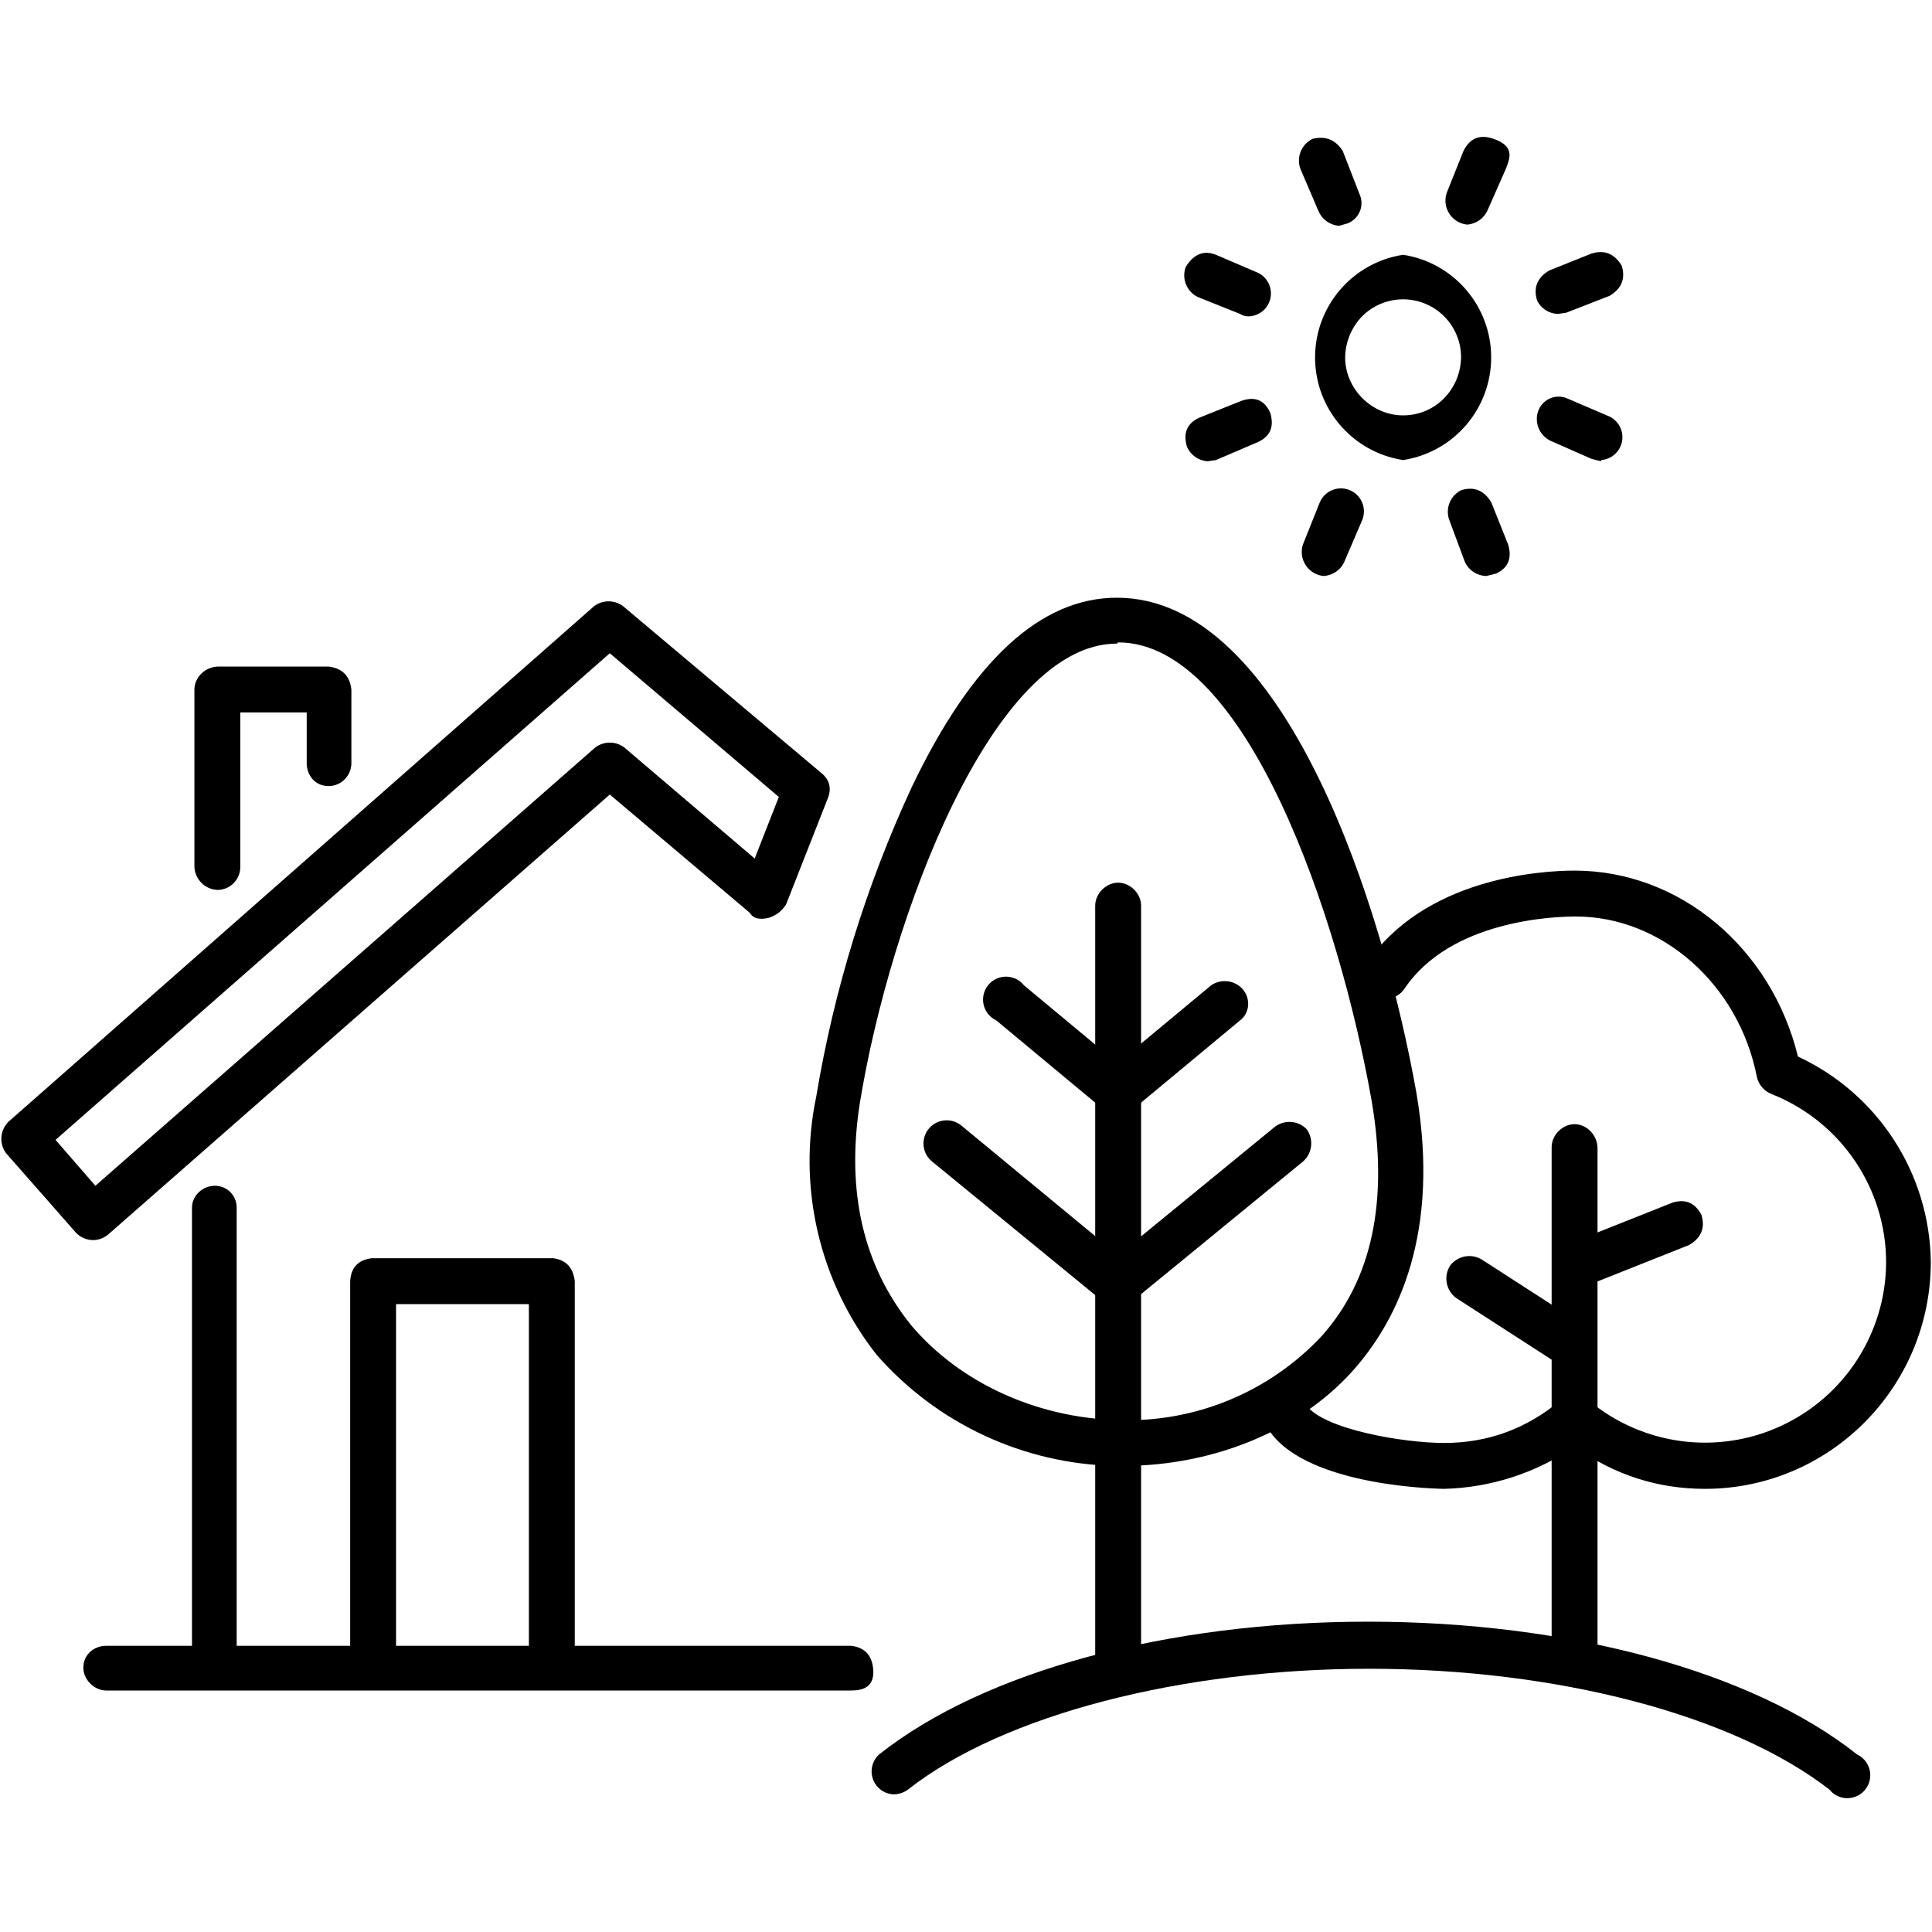
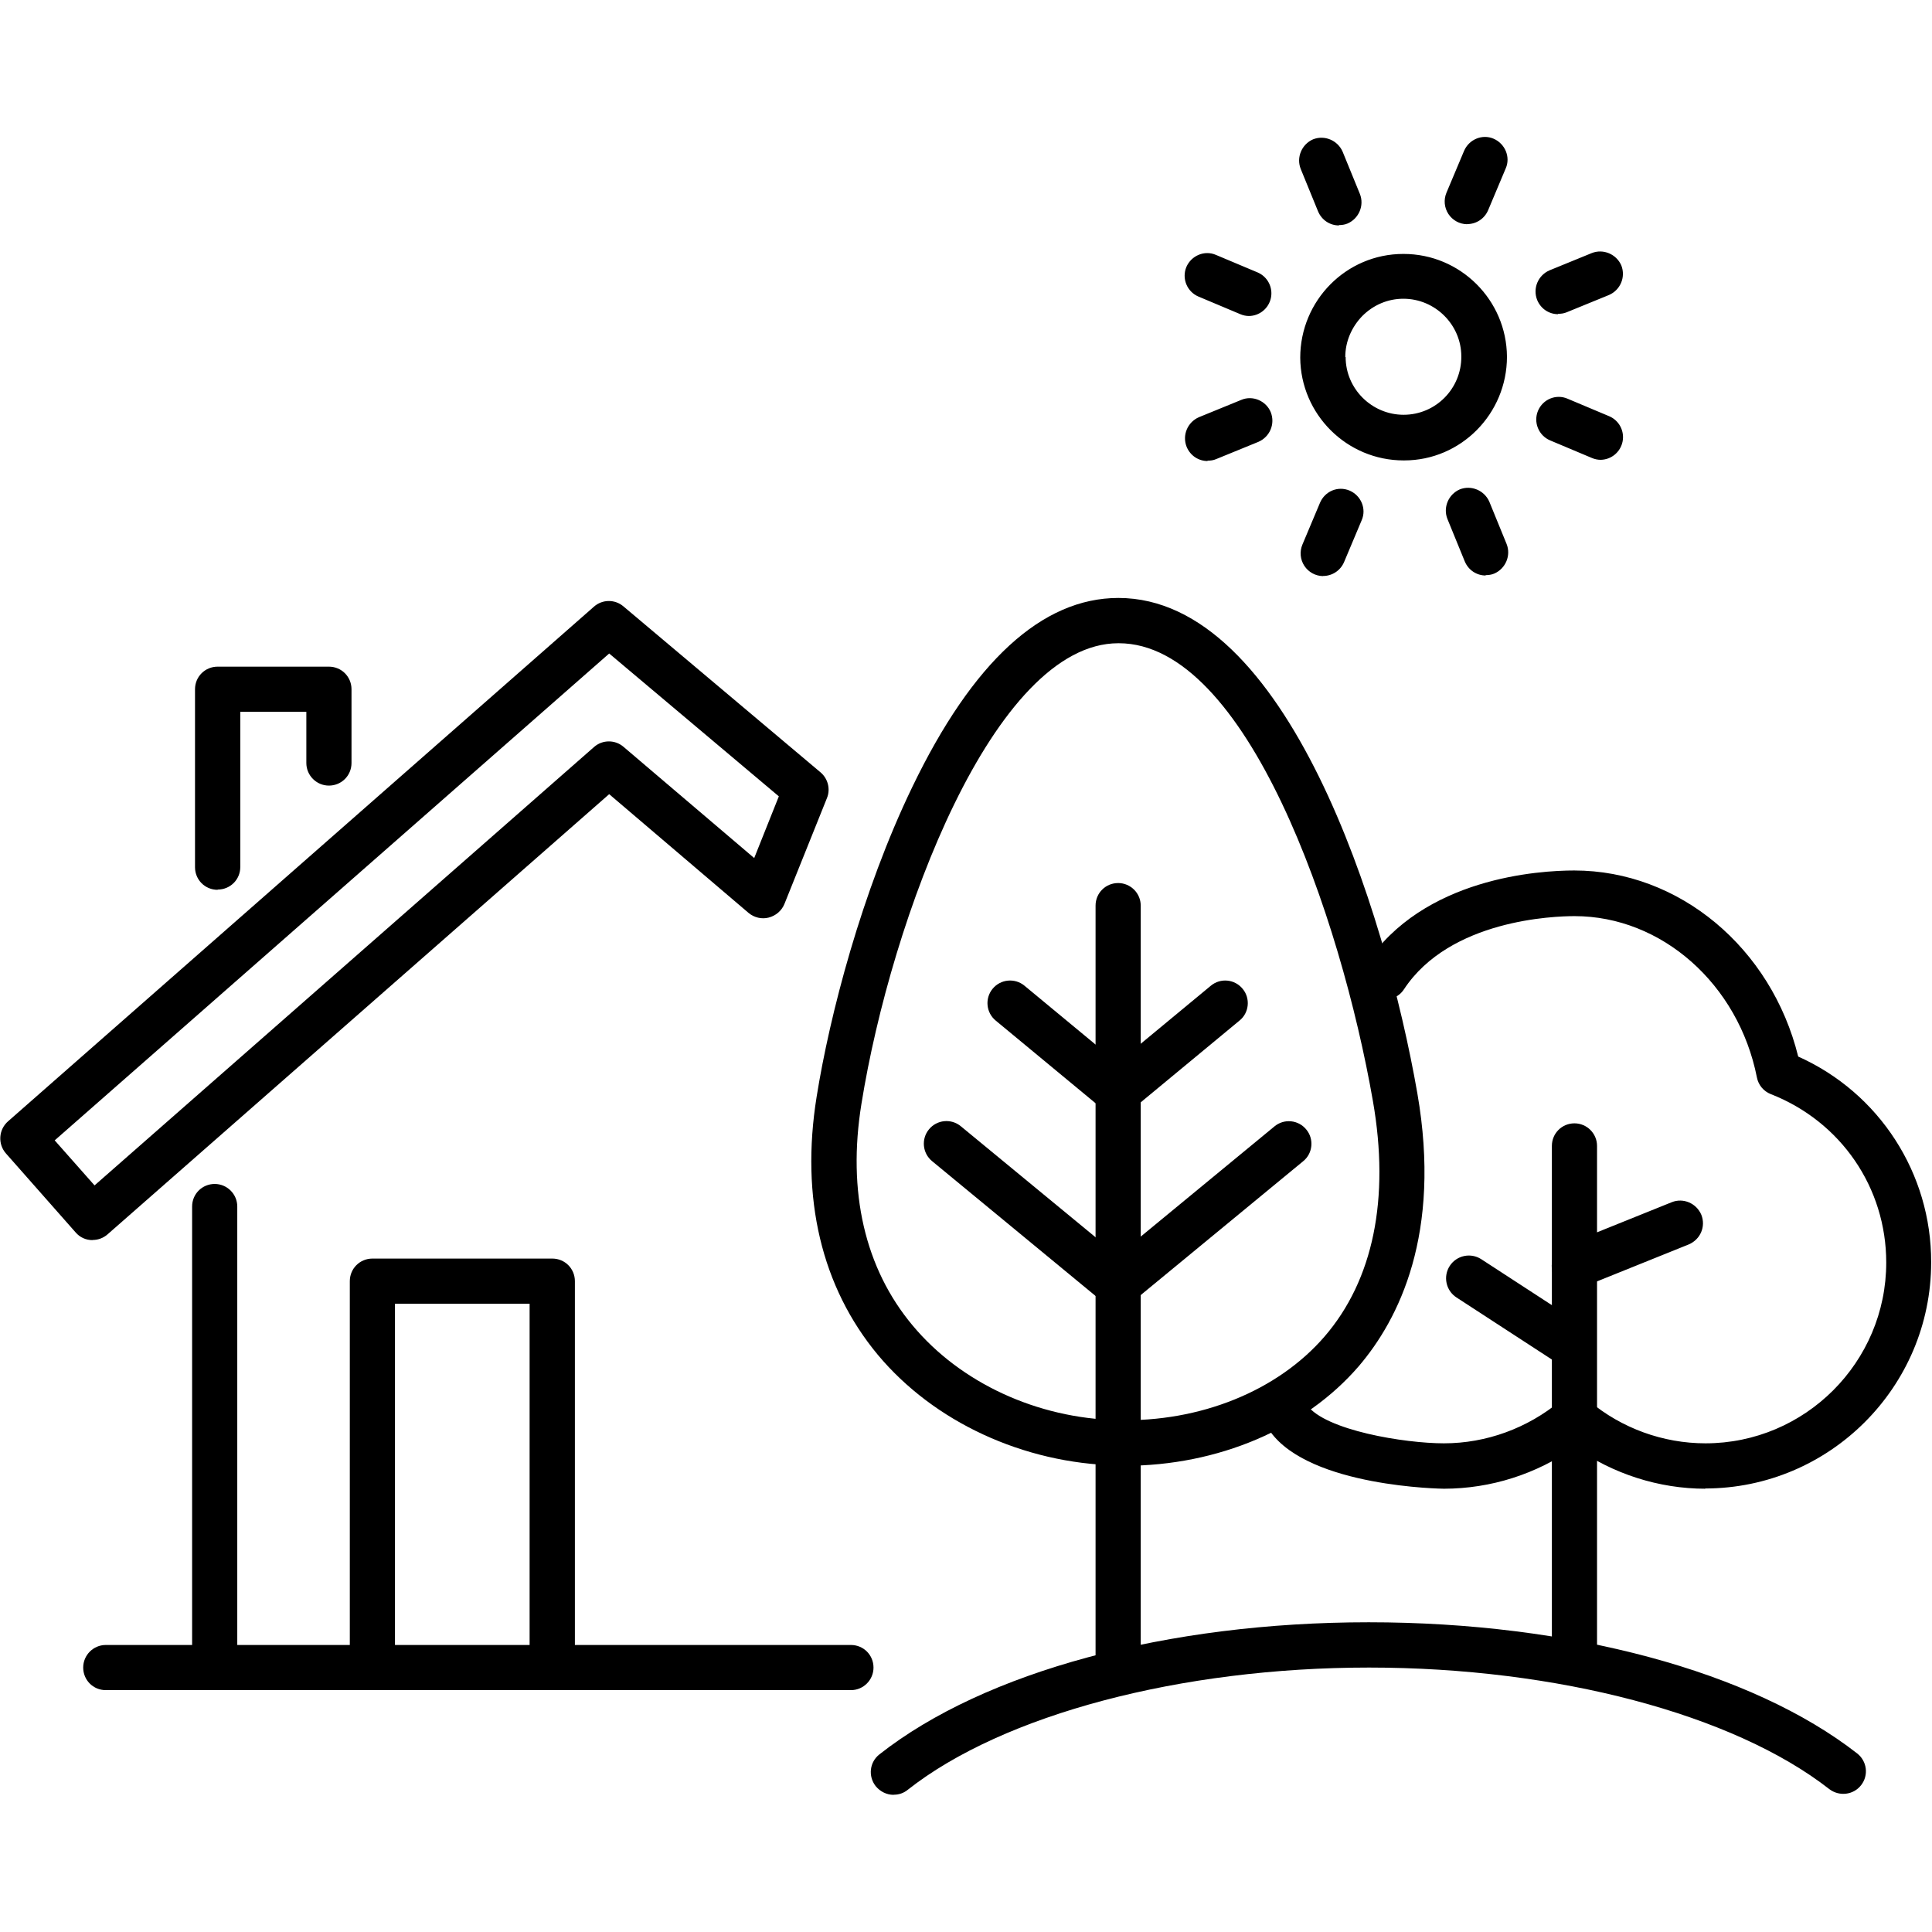
<svg xmlns="http://www.w3.org/2000/svg" class="nok-icon %s" height="16" width="16" fill="currentColor" viewBox="0 0 16 16">
-   <path d="M1.78 13.98a.2.2 0 0 1-.19-.2V10c0-.1.09-.18.19-.18s.18.08.18.18v3.8q-.02.17-.18.19m2.8 0a.2.2 0 0 1-.2-.2V10.8h-1.1v2.99c0 .1-.1.19-.2.19s-.18-.09-.18-.2v-3.17q.01-.17.18-.19h1.5q.16.02.18.19v3.18q-.01.17-.19.19" />
-   <path d="M.77 10.27a.2.2 0 0 1-.14-.06l-.58-.66a.2.2 0 0 1 .02-.26l4.85-4.27a.2.2 0 0 1 .24 0L6.8 6.4q.1.08.06.2l-.35.89q-.05.08-.14.11-.12.03-.16-.04l-1.16-.98L.9 10.22a.2.2 0 0 1-.12.05m-.32-.83.33.38 4.14-3.63a.2.2 0 0 1 .24 0l1.08.92.2-.51-1.4-1.19zM1.8 7.37a.2.2 0 0 1-.19-.19V5.71c0-.1.09-.19.2-.19h.91q.17.02.19.19v.61c0 .1-.08.19-.19.19s-.18-.09-.18-.19V5.9h-.55v1.28c0 .1-.08.19-.19.19M7.05 14H.88c-.1 0-.19-.09-.19-.19s.08-.18.19-.18h6.17q.16.02.18.18c.02.16-.08.19-.18.19m7.07-1.67q-.59 0-1.08-.35a2 2 0 0 1-1.08.35c-.01 0-1.11-.01-1.44-.47a.2.2 0 0 1 .04-.27q.15-.09.26.05c.15.2.81.31 1.14.31q.54 0 .96-.35a.2.2 0 0 1 .24 0 1.5 1.5 0 0 0 2.46-1.14 1.5 1.5 0 0 0-.95-1.4.2.2 0 0 1-.12-.14c-.15-.77-.79-1.33-1.5-1.33-.18 0-1.04.03-1.42.6a.2.2 0 0 1-.26.06.2.2 0 0 1-.06-.26c.48-.72 1.45-.78 1.73-.78.87 0 1.63.64 1.85 1.54a1.9 1.9 0 0 1 1.1 1.7c0 1.04-.84 1.88-1.87 1.88" />
-   <path d="M13.04 13.91a.2.2 0 0 1-.19-.19V9.5c0-.1.09-.19.19-.19s.19.09.19.2v4.22c0 .1-.09.2-.2.2" />
-   <path d="m12.95 11.29-.1-.03-.79-.51a.2.2 0 0 1-.05-.27.2.2 0 0 1 .26-.05l.79.51c.08.06.1.18.05.26a.2.2 0 0 1-.16.09m.09-.62a.2.2 0 0 1-.18-.12.2.2 0 0 1 .11-.24l.88-.35q.16-.05.24.1.05.16-.1.25l-.88.35zM9.3 12.14h-.06a2.7 2.7 0 0 1-1.98-.92 2.6 2.6 0 0 1-.5-2.14 10 10 0 0 1 .79-2.56q.75-1.57 1.7-1.57c1.4 0 2.21 2.58 2.48 4.1.2 1.17-.16 1.87-.49 2.26-.44.52-1.17.83-1.94.83m-.05-6.81c-1.03 0-1.88 2.27-2.13 3.81q-.17 1.1.43 1.84c.4.47 1.03.76 1.7.78a2.2 2.2 0 0 0 1.7-.7q.62-.7.41-1.94c-.27-1.53-1.04-3.8-2.1-3.8Z" />
-   <path d="M9.22 10.8a.2.2 0 0 1-.12-.05L7.72 9.62a.19.19 0 1 1 .24-.3l1.38 1.14a.2.2 0 0 1 .02.27.2.2 0 0 1-.14.07M9.2 9.18a.2.2 0 0 1-.12-.04l-.83-.69a.19.19 0 1 1 .23-.29l.83.69q.13.12.03.26a.2.2 0 0 1-.15.07Z" />
-   <path d="M9.3 10.8a.2.2 0 0 1-.15-.07.2.2 0 0 1 .03-.27l1.38-1.13a.2.2 0 0 1 .26.02.2.2 0 0 1-.03.27l-1.38 1.13a.2.2 0 0 1-.12.05Zm.02-1.62a.2.2 0 0 1-.15-.07.2.2 0 0 1 .03-.26l.83-.69a.2.2 0 0 1 .26.03c.07.08.06.2-.02.26l-.83.69a.2.2 0 0 1-.12.04" />
-   <path d="M9.26 13.99a.2.2 0 0 1-.19-.19V7.5c0-.1.09-.19.19-.19s.19.09.19.19v6.3q-.02.17-.19.19" />
-   <path d="M7.4 14.86a.19.19 0 0 1-.12-.33c.87-.69 2.39-1.1 4.05-1.1s3.18.41 4.05 1.1a.19.19 0 1 1-.23.29c-.8-.62-2.26-1-3.81-1s-3.03.38-3.82 1a.2.2 0 0 1-.12.04m4.22-11.05a.86.86 0 0 1 0-1.7.86.86 0 0 1 0 1.7m-.48-.85c0 .26.22.48.48.48.27 0 .48-.22.48-.49a.48.48 0 0 0-.82-.33.5.5 0 0 0-.14.34m-.18 1.81a.2.2 0 0 1-.17-.26l.14-.35a.19.19 0 1 1 .35.15l-.15.35a.2.2 0 0 1-.17.11m1.19-2.91a.2.2 0 0 1-.17-.26l.14-.35q.08-.16.25-.1c.17.06.14.15.1.25l-.15.34a.2.2 0 0 1-.17.12M10 3.82a.2.2 0 0 1-.17-.12q-.05-.17.1-.24l.35-.14q.17-.06.24.1.05.17-.1.24l-.35.15zm2.9-1.22a.2.2 0 0 1-.17-.11q-.05-.16.1-.25l.35-.14q.16-.05.25.1.05.16-.1.25l-.36.14zm-2.56.02q-.04 0-.07-.02l-.35-.14a.2.2 0 0 1-.1-.25q.1-.16.25-.1l.35.15a.19.19 0 0 1-.08.36m2.92 1.2-.08-.02-.34-.15a.2.2 0 0 1-.1-.25c.04-.1.15-.14.24-.1l.35.15a.19.19 0 0 1-.07.36m-.95.96a.2.2 0 0 1-.18-.12L12 4.3a.2.2 0 0 1 .1-.24q.16-.05.25.1l.14.35q.05.17-.1.24zm-1.22-2.9a.2.2 0 0 1-.17-.12l-.15-.35a.2.2 0 0 1 .1-.25q.16-.04.25.1l.14.36c.04.09 0 .2-.1.24z" />
+   <path d="M1.778 13.975c-.105 0-.187-.084-.187-.187V9.992c0-.105.084-.187.187-.187s.187.084.187.187v3.797c0 .105-.084.187-.187.187m2.795 0c-.105 0-.187-.084-.187-.187v-2.992H3.271v2.992c0 .105-.084.187-.187.187s-.187-.084-.187-.187v-3.179c0-.105.084-.187.187-.187h1.49c.105 0 .187.084.187.187v3.179c0 .105-.084.187-.187.187" />
+   <path d="M.767 10.27a.181.181 0 0 1-.141-.064l-.577-.654a.188.188 0 0 1 .018-.266l4.852-4.262a.186.186 0 0 1 .243-.003l1.633 1.375c.061.051.084.138.054.212l-.353.879c-.023.056-.072.097-.13.112s-.12 0-.166-.038l-1.155-.984-4.155 3.646c-.036.031-.079.046-.123.046m-.314-.825.33.373 4.137-3.631a.186.186 0 0 1 .245 0l1.081.92.204-.511-1.405-1.183zm1.349-2.075c-.105 0-.187-.084-.187-.187v-1.474c0-.105.084-.187.187-.187h.922c.105 0 .187.084.187.187v.611c0 .105-.084.187-.187.187s-.187-.084-.187-.187v-.424h-.547v1.285c0 .105-.084.187-.187.187Zm5.248 6.628H.876c-.105 0-.187-.084-.187-.187s.084-.187.187-.187h6.171c.105 0 .187.084.187.187s-.084.187-.187.187Zm7.075-1.668c-.388 0-.767-.123-1.083-.345a1.883 1.883 0 0 1-1.083.345c-.01 0-1.109-.013-1.439-.473a.189.189 0 0 1 .043-.263c.084-.061.202-.041.261.043.151.21.81.317 1.134.317.35 0 .692-.125.963-.35.069-.059.171-.059.24 0 .268.225.611.35.963.35.825 0 1.497-.672 1.497-1.497 0-.621-.376-1.168-.956-1.395a.186.186 0 0 1-.115-.138c-.153-.774-.79-1.336-1.51-1.336-.169 0-1.032.028-1.413.606-.056.087-.174.11-.261.054a.189.189 0 0 1-.054-.261c.473-.721 1.441-.777 1.725-.777.869 0 1.633.641 1.855 1.541a1.86 1.86 0 0 1 1.101 1.704c0 1.032-.841 1.873-1.873 1.873Z" />
+   <path d="M13.039 13.911c-.105 0-.187-.084-.187-.187v-4.234c0-.105.084-.187.187-.187s.187.084.187.187v4.234c0 .105-.084.187-.187.187" />
+   <path d="M12.954 11.29c-.036 0-.072-.01-.102-.031l-.79-.514a.189.189 0 0 1-.056-.261.189.189 0 0 1 .261-.056l.79.514c.087.056.112.174.056.261-.036.056-.097.084-.158.084Zm.084-.618c-.074 0-.146-.043-.174-.118a.189.189 0 0 1 .105-.245l.876-.353c.095-.038.204.008.245.105.038.097-.008.204-.105.245l-.876.353c-.023.01-.046.013-.069.013Zm-3.725 1.464h-.066c-.774-.018-1.513-.36-1.978-.917-.465-.56-.641-1.298-.506-2.136.107-.672.373-1.697.792-2.565.501-1.04 1.076-1.566 1.707-1.566 1.393 0 2.21 2.578 2.476 4.103.202 1.163-.153 1.87-.485 2.259-.447.519-1.168.825-1.939.825Zm-.051-6.809c-1.032 0-1.881 2.277-2.128 3.815-.118.728.028 1.362.424 1.835.396.475 1.03.769 1.697.784.685.018 1.326-.243 1.714-.692.404-.468.542-1.142.401-1.95-.266-1.525-1.045-3.792-2.105-3.792Z" />
+   <path d="M9.219 10.797c-.041 0-.084-.015-.12-.043L7.719 9.616a.187.187 0 1 1 .238-.289l1.38 1.137c.079.066.092.184.026.263-.038.046-.092.069-.146.069Zm-.023-1.615c-.041 0-.084-.013-.12-.043l-.83-.687a.187.187 0 1 1 .238-.289l.83.687c.079.066.092.184.026.263-.038.046-.092.069-.146.069Z" />
+   <path d="M9.295 10.797c-.054 0-.107-.023-.146-.069a.186.186 0 0 1 .026-.263l1.38-1.137a.186.186 0 0 1 .263.026c.066.079.054.199-.026.263l-1.38 1.137c-.036.028-.077.043-.12.043Zm.023-1.615c-.054 0-.107-.023-.146-.069a.186.186 0 0 1 .026-.263l.83-.687a.186.186 0 0 1 .263.026c.066.079.054.199-.026.263l-.83.687c-.036.028-.077.043-.12.043Z" />
+   <path d="M9.26 13.988c-.105 0-.187-.084-.187-.187V7.5c0-.105.084-.187.187-.187s.187.084.187.187v6.301c0 .105-.084.187-.187.187" />
+   <path d="M7.4 14.864c-.056 0-.11-.026-.148-.072-.064-.082-.051-.199.031-.263.869-.685 2.384-1.094 4.052-1.094s3.173.406 4.045 1.086c.082.064.097.181.033.263s-.181.095-.263.033c-.795-.621-2.256-1.007-3.812-1.007s-3.028.388-3.82 1.012a.179.179 0 0 1-.115.041Zm4.224-11.051c-.47 0-.853-.381-.856-.851 0-.473.381-.859.853-.859h.003c.47 0 .853.381.856.851 0 .473-.381.859-.851.859zm-.48-.856c0 .263.217.478.48.478.266 0 .48-.217.478-.483 0-.263-.217-.478-.48-.478-.128 0-.248.051-.34.143-.089.092-.141.212-.141.34Zm-.187 1.814a.188.188 0 0 1-.171-.261l.146-.347c.041-.095.148-.141.245-.1.095.041.141.151.1.245l-.146.347c-.031.072-.1.115-.174.115m1.193-2.913a.188.188 0 0 1-.171-.261l.146-.347c.041-.095.151-.141.245-.1s.141.151.1.245l-.146.347c-.031.072-.1.115-.174.115m-2.149 1.962c-.074 0-.143-.043-.174-.118-.038-.097.008-.204.102-.245l.35-.143c.095-.041.207.008.245.102.038.097-.008.204-.102.245l-.35.143c-.023.01-.046.013-.072.013Zm2.903-1.216c-.074 0-.143-.043-.174-.118-.038-.097.008-.204.102-.245l.35-.143c.095-.038.204.008.245.102.038.097-.008.204-.102.245l-.35.143c-.023.01-.049.013-.072.013Zm-2.56.015c-.023 0-.049-.005-.072-.015l-.347-.146a.188.188 0 0 1-.1-.245c.041-.095.151-.141.245-.1l.347.146a.188.188 0 0 1-.074.36m2.913 1.191c-.023 0-.049-.005-.072-.015l-.347-.146a.188.188 0 0 1-.1-.245c.041-.097.151-.141.245-.1l.347.146a.188.188 0 0 1-.074.36m-.951.958c-.074 0-.143-.043-.174-.118l-.143-.35c-.038-.095.008-.204.102-.245.095-.038.204.008.245.102l.143.35c.038.095-.008.204-.102.245-.023.01-.049.013-.072.013ZM11.089 1.867c-.074 0-.143-.043-.174-.118l-.143-.35c-.038-.095.008-.204.102-.245.095-.038.204.008.245.102l.143.35c.038.095-.008.204-.102.245-.023.01-.049.013-.072.013Z" />
</svg>
